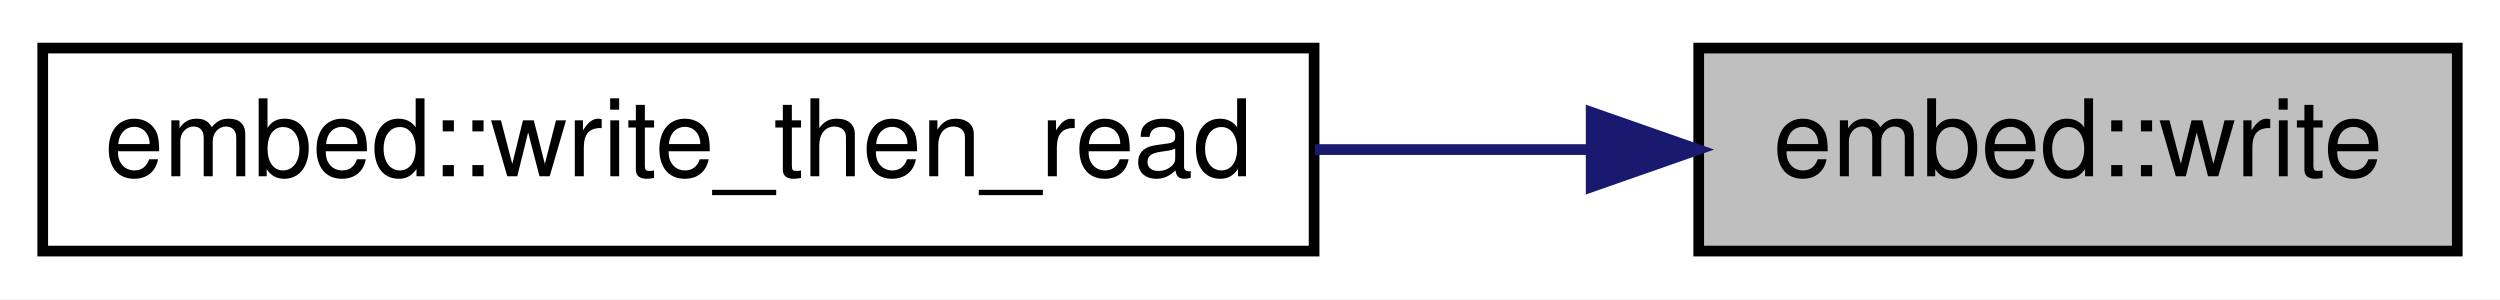
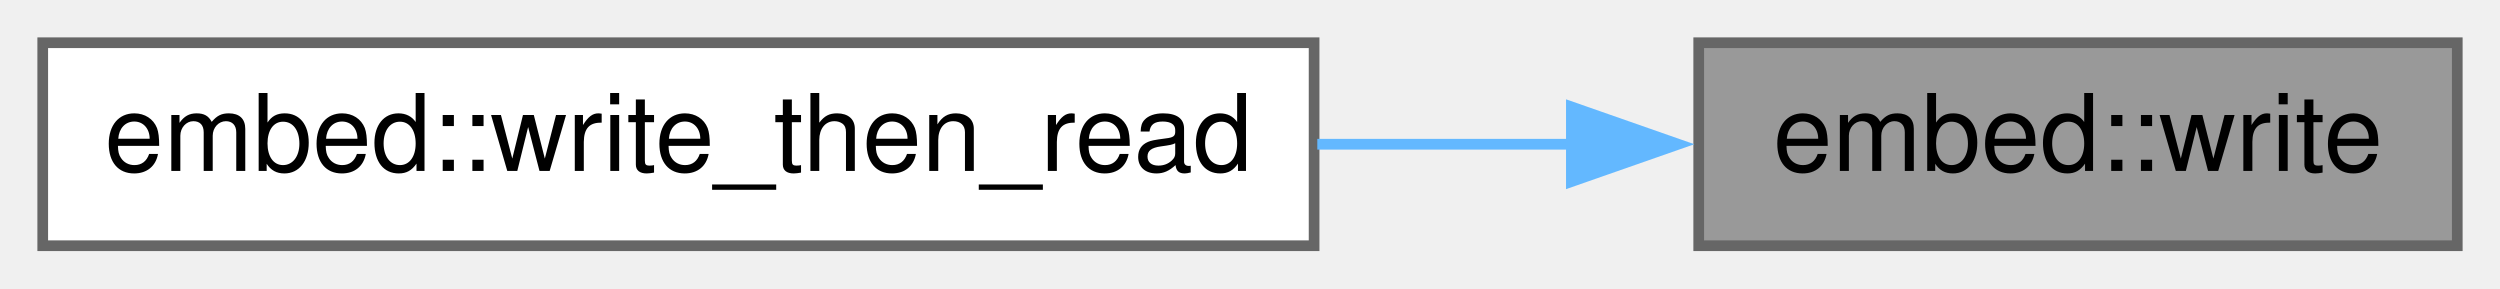
- <svg xmlns="http://www.w3.org/2000/svg" xmlns:xlink="http://www.w3.org/1999/xlink" width="234pt" height="28pt" viewBox="0.00 0.00 234.00 28.00">
-   <g id="graph0" class="graph" transform="scale(1 1) rotate(0) translate(4 24)">
-     <polygon fill="white" stroke="transparent" points="-4,4 -4,-24 230,-24 230,4 -4,4" />
+ <svg xmlns="http://www.w3.org/2000/svg" xmlns:xlink="http://www.w3.org/1999/xlink" width="234pt" height="27pt" viewBox="0.00 0.00 234.00 27.00">
+   <g id="graph0" class="graph" transform="scale(1 1) rotate(0) translate(4 23)">
    <g id="node1" class="node">
      <g id="a_node1">
        <a xlink:title="write data to a target device on the i2c bus">
-           <polygon fill="#bfbfbf" stroke="black" points="155,-0.5 155,-19.5 226,-19.5 226,-0.5 155,-0.5" />
-           <text text-anchor="middle" x="190.5" y="-7.5" font-family="Helvetica,sans-Serif" font-size="10.00">embed::write</text>
+           <polygon fill="#999999" stroke="#666666" points="226,-19 155,-19 155,0 226,0 226,-19" />
+           <text text-anchor="middle" x="190.5" y="-7" font-family="Helvetica,sans-Serif" font-size="10.00">embed::write</text>
        </a>
      </g>
    </g>
    <g id="node2" class="node">
      <g id="a_node2">
        <a xlink:href="group__serial.html#ga5321e41f41aa9aa1f64454f3534fa581" target="_top" xlink:title="Perform a write then read transaction over serial.">
-           <polygon fill="white" stroke="black" points="0,-0.5 0,-19.5 119,-19.5 119,-0.5 0,-0.5" />
-           <text text-anchor="middle" x="59.5" y="-7.5" font-family="Helvetica,sans-Serif" font-size="10.00">embed::write_then_read</text>
+           <polygon fill="white" stroke="#666666" points="119,-19 0,-19 0,0 119,0 119,-19" />
+           <text text-anchor="middle" x="59.5" y="-7" font-family="Helvetica,sans-Serif" font-size="10.00">embed::write_then_read</text>
        </a>
      </g>
    </g>
    <g id="edge1" class="edge">
-       <path fill="none" stroke="midnightblue" d="M144.74,-10C136.46,-10 127.69,-10 119.07,-10" />
-       <polygon fill="midnightblue" stroke="midnightblue" points="144.93,-13.5 154.93,-10 144.93,-6.5 144.93,-13.5" />
+       <path fill="none" stroke="#63b8ff" d="M143.19,-9.5C135.44,-9.5 127.31,-9.5 119.3,-9.5" />
+       <polygon fill="#63b8ff" stroke="#63b8ff" points="143.08,-13 153.08,-9.5 143.08,-6 143.08,-13" />
    </g>
  </g>
</svg>
